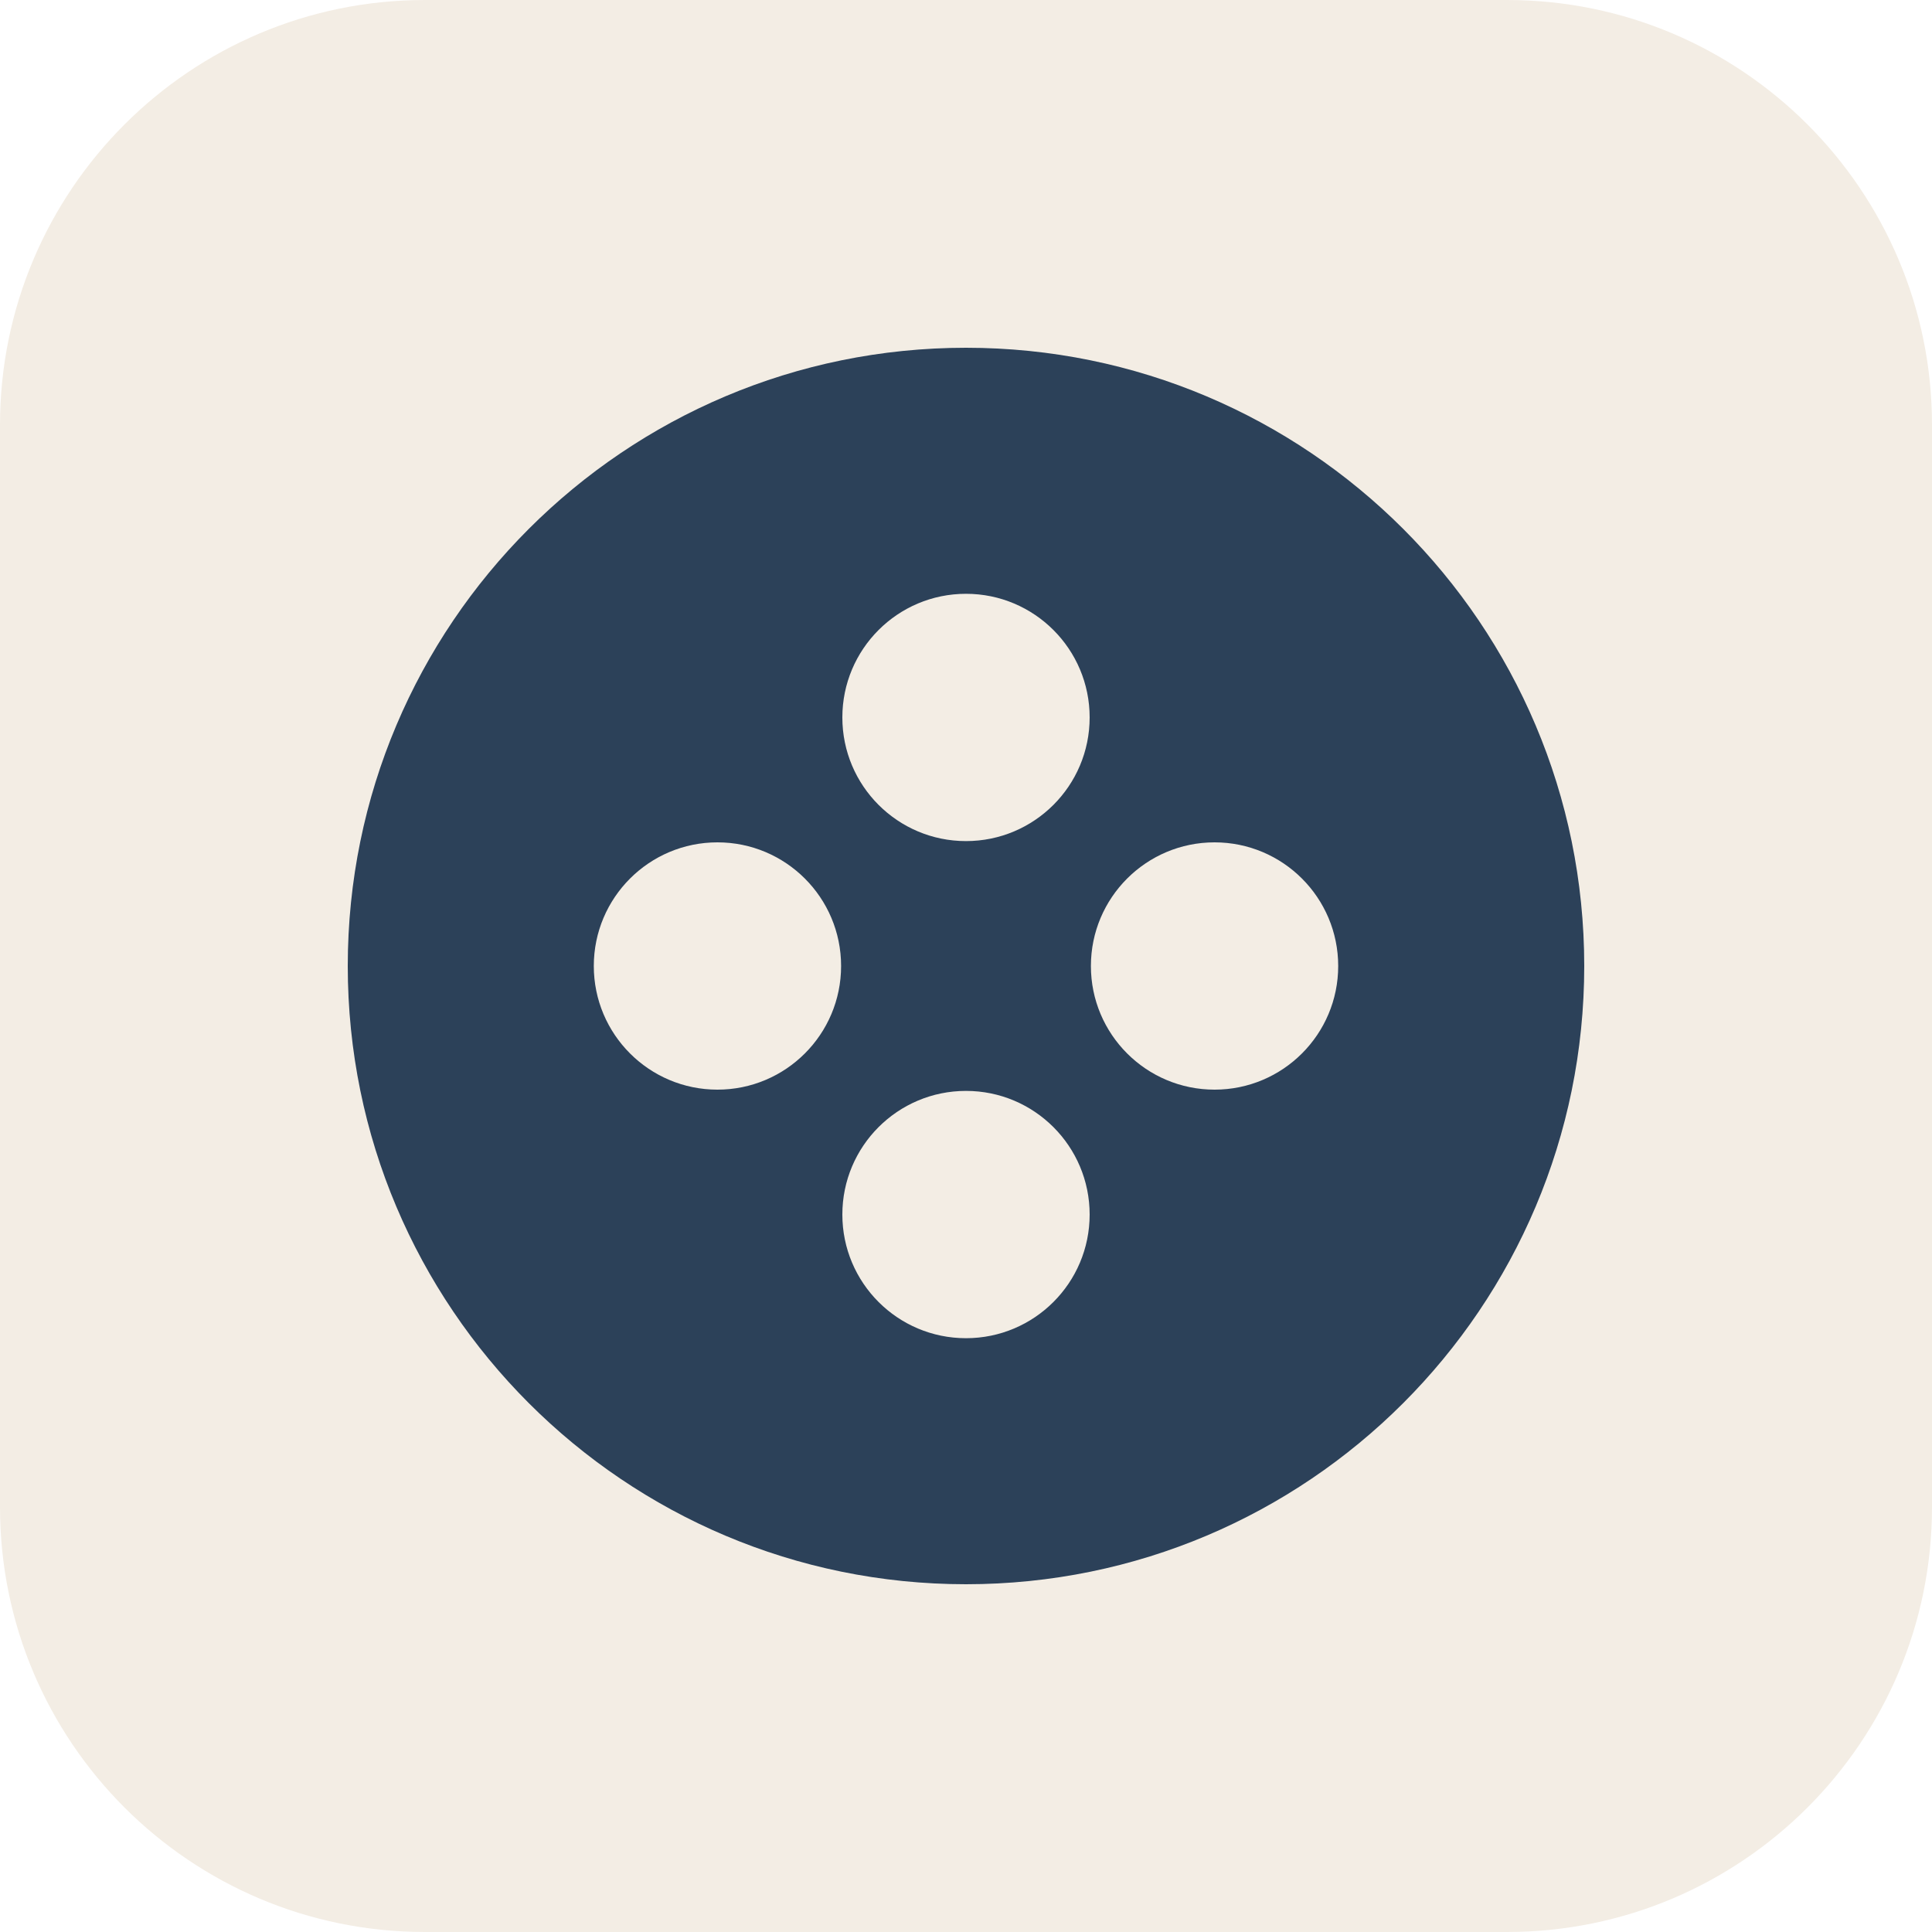
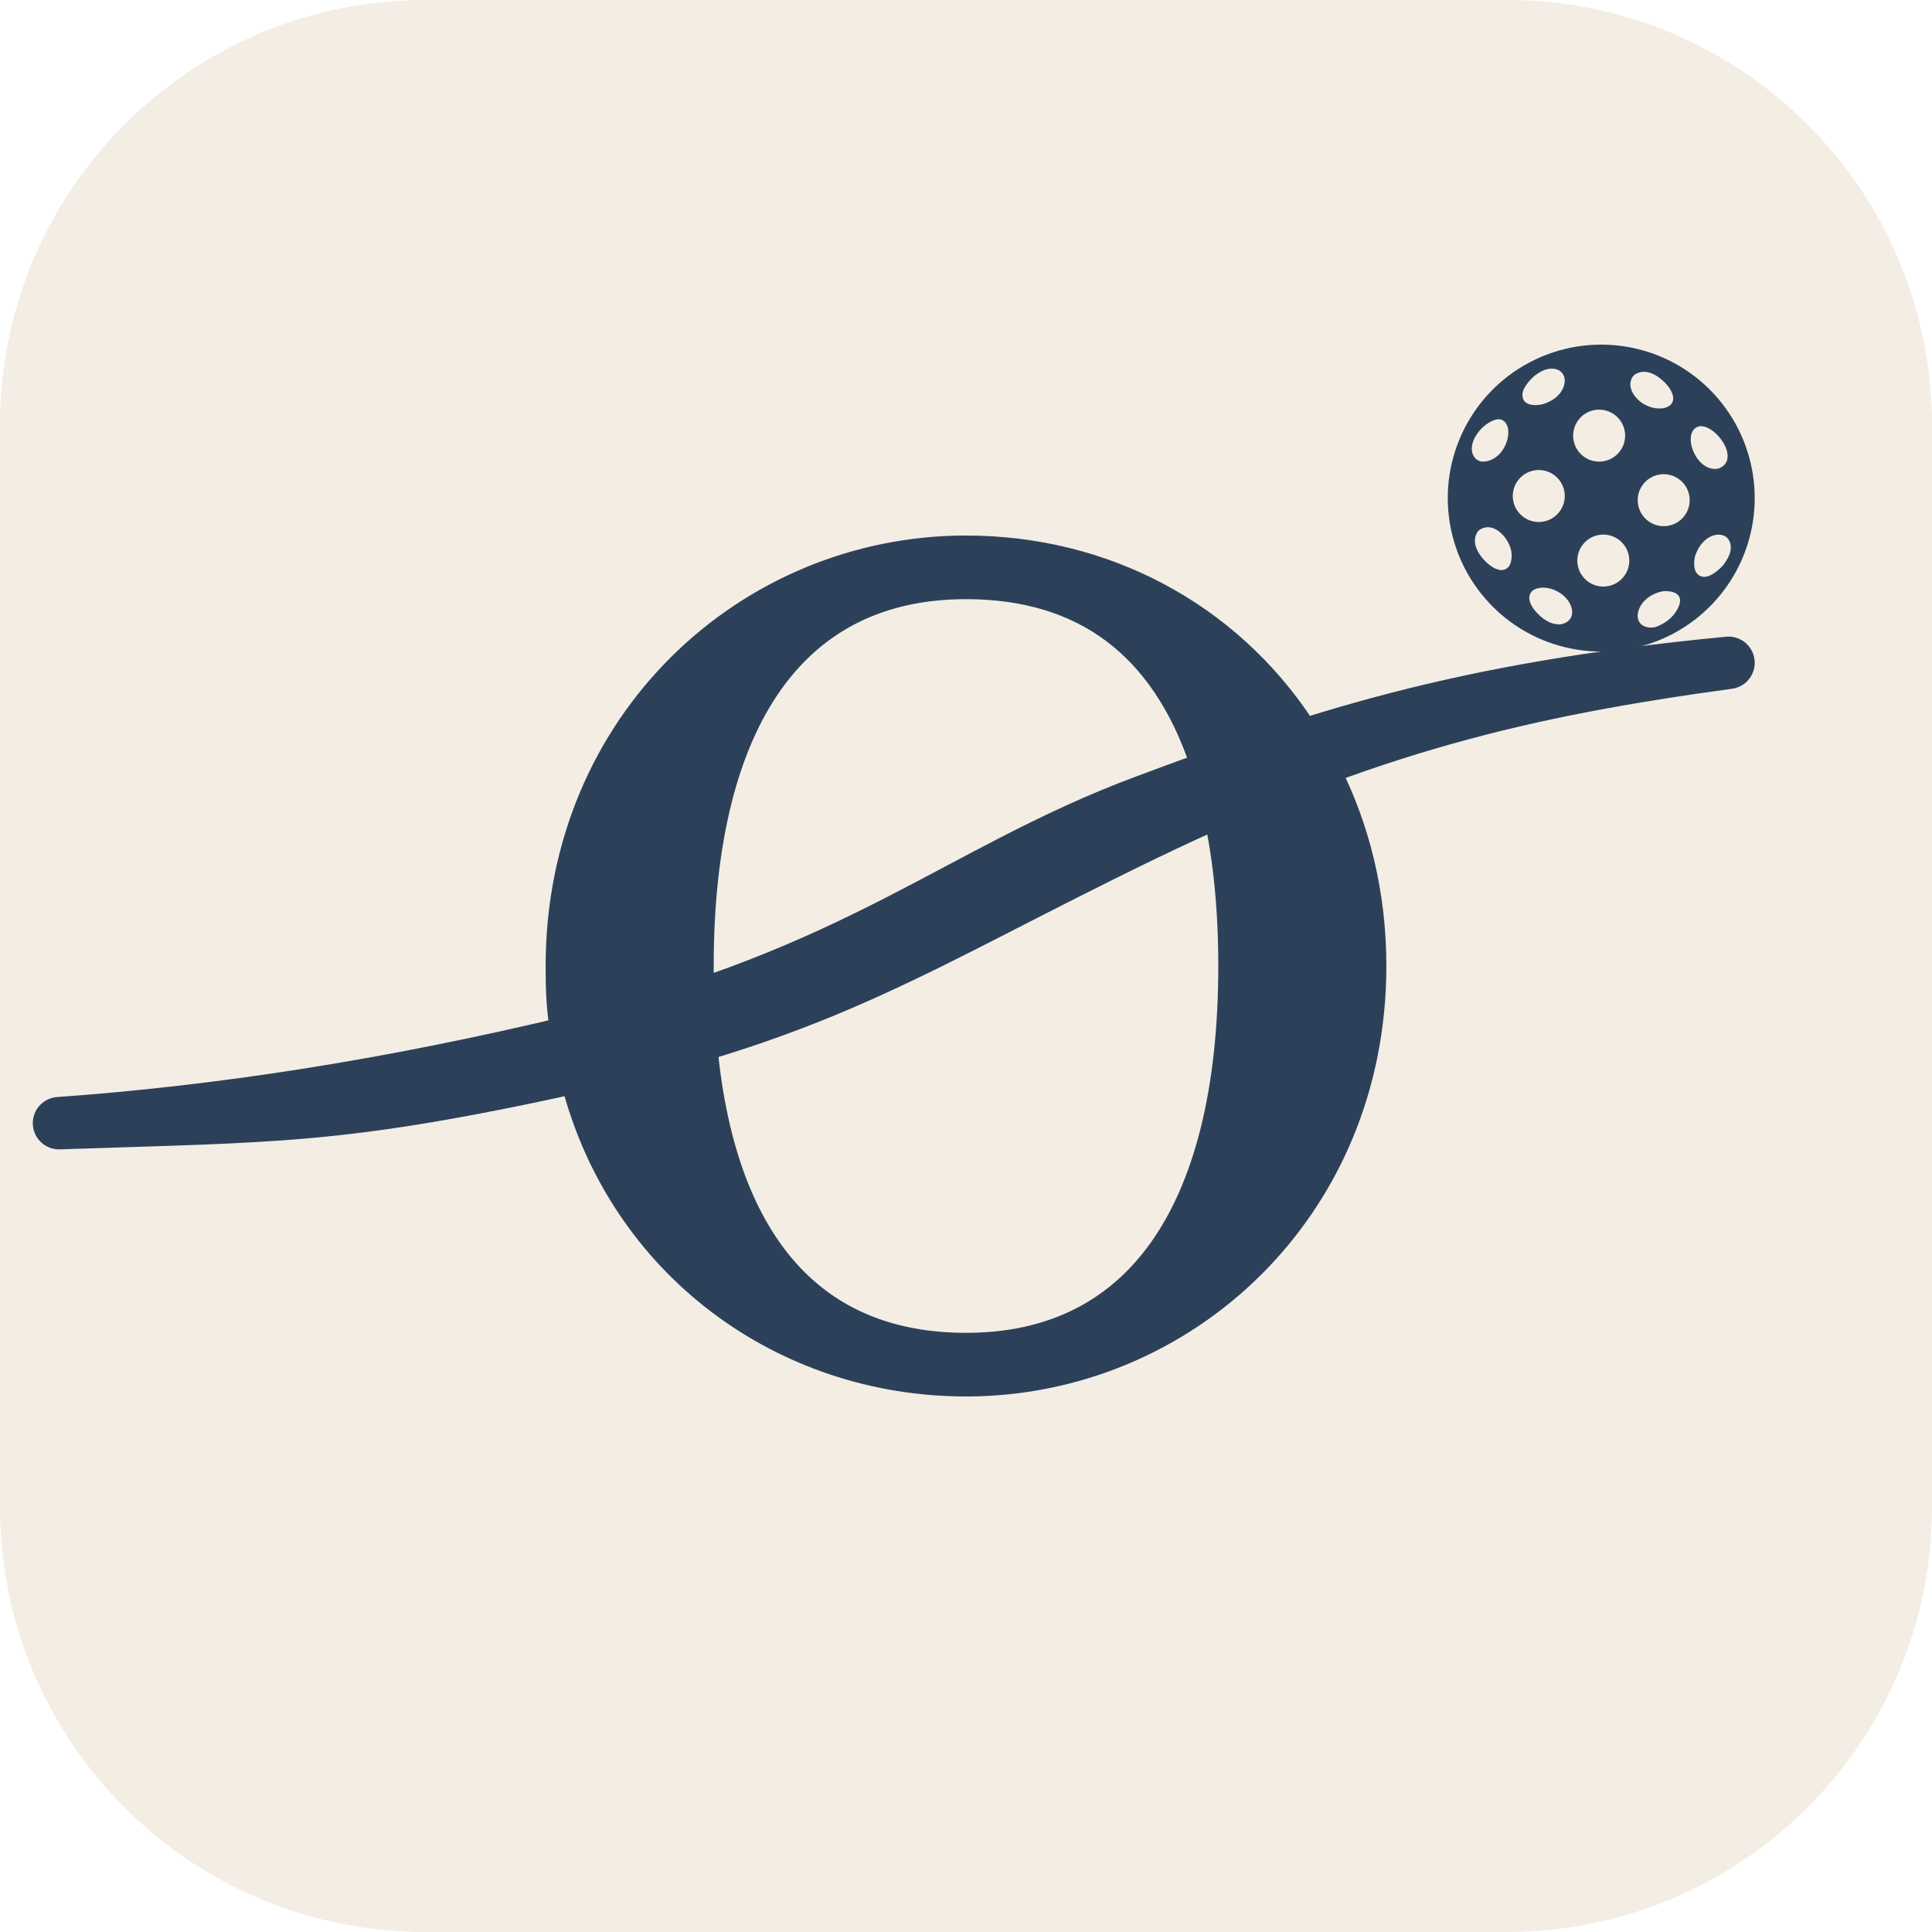
- <svg xmlns="http://www.w3.org/2000/svg" viewBox="0 0 400 400">
+ <svg xmlns="http://www.w3.org/2000/svg" width="400" height="400" viewBox="0 0 400 400" fill="none">
  <rect width="400" height="400" rx="88" fill="#F3EDE4" />
-   <g fill="#2C4159">
-     <path d="M72.00 200.00 A128.00 128.00 0 1 1 328.00 200.00 A128.00 128.00 0 1 1 72.00 200.00 Z M174.40 148.54 A25.60 25.60 0 1 1 225.60 148.54 A25.60 25.60 0 1 1 174.40 148.54 Z M122.94 200.00 A25.60 25.60 0 1 1 174.14 200.00 A25.60 25.60 0 1 1 122.94 200.00 Z M225.86 200.00 A25.60 25.60 0 1 1 277.06 200.00 A25.60 25.60 0 1 1 225.86 200.00 Z M174.40 251.46 A25.60 25.60 0 1 1 225.60 251.46 A25.60 25.60 0 1 1 174.40 251.46 Z" fill-rule="evenodd" />
+   <g transform="translate(200 200) scale(1.55) translate(-454.65 -161.0)">
+     <path d="M454.65 215C430.966 215 410.131 199.744 404 176C409.574 175.107 412.496 174.283 418 172.5C420.667 199.397 433.523 213.5 454.65 213.5C478.5 213.5 491.85 194.9 491.85 161C491.85 153.381 491.176 146.536 489.859 140.5L495.5 138L501.408 135.739C505.157 143.137 507.3 151.674 507.3 161C507.3 192.5 482.85 215 454.65 215Z" fill="#2C4159" stroke="#2C4159" stroke-width="7" stroke-linejoin="round" />
+     <path d="M454.65 107C472.451 107 488.394 115.465 498 130C494.014 131.237 491.887 131.94 488 133.5C482.48 116.862 471.112 108.5 454.65 108.5C430.8 108.5 417.45 127.1 417.45 161C417.45 162.531 417.446 163.031 417.5 164.5C417.5 164.5 415 165.5 410 167C405 168.5 402.5 169 402.5 169C402.077 166.185 402 163.989 402 161C402 129.5 426.45 107 454.65 107Z" fill="#2C4159" stroke="#2C4159" stroke-width="7" stroke-linejoin="round" />
+     <path d="M402.5 171C377.062 177.113 354.5 180.5 333.5 181.993C362.5 181 370.831 181.453 402.5 174.5C436.64 167.004 448.5 158 478.5 143.5C508.393 129.052 529.5 124.189 556.5 120.5C520 124 500.926 130.628 478.5 139C453.661 148.273 440.322 161.911 402.5 171Z" fill="#2C4159" stroke="#2C4159" stroke-width="7" stroke-linejoin="round" />
+     <path d="M529.988 80.341C537.931 76.181 547.655 77.664 553.995 84.004C560.335 90.344 561.82 100.068 557.66 108.011C553.566 115.828 544.928 120.148 536.218 118.735C527.507 117.323 520.679 110.493 519.266 101.783C517.852 93.073 522.172 84.435 529.988 80.341ZM547.787 110.934C543.859 111.642 543.109 116.195 546.621 115.761C547.916 115.353 549.084 114.5 549.718 113.263C550.629 111.482 549.418 110.844 547.787 110.934ZM535.564 113.271C535.181 111.559 533.102 110.29 531.398 110.481C530.932 110.544 530.395 110.688 530.121 111.085C529.283 112.302 530.929 114.001 531.823 114.64C532.503 115.125 533.315 115.44 534.108 115.356C535.187 115.163 535.811 114.374 535.564 113.271ZM543.221 106.391C542.968 104.486 541.217 103.147 539.312 103.405C537.416 103.662 536.085 105.405 536.336 107.302C536.587 109.199 538.326 110.535 540.224 110.29C542.13 110.044 543.473 108.296 543.221 106.391ZM556.622 104.24C556.183 103.257 554.925 103.207 554.07 103.652C552.991 104.216 552.4 105.177 552.014 106.302C551.886 106.974 551.82 107.876 552.218 108.478C552.403 108.754 552.693 108.944 553.021 109.001C554.009 109.182 555.188 108.128 555.794 107.46C556.466 106.547 557.147 105.419 556.622 104.24ZM524.159 102.396C523.699 102.476 523.194 102.662 522.941 103.069C521.933 104.696 523.528 106.734 524.842 107.627C525.248 107.903 525.588 108.023 526.036 108.12C527.228 108.122 527.519 107.199 527.538 106.189C527.569 104.562 525.957 102.242 524.159 102.396ZM551.282 98.285C551.01 96.391 549.257 95.075 547.362 95.341C545.46 95.608 544.135 97.37 544.408 99.272C544.682 101.174 546.448 102.493 548.35 102.214C550.243 101.936 551.554 100.179 551.282 98.285ZM534.612 97.88C534.424 95.969 532.719 94.574 530.809 94.767C528.904 94.959 527.513 96.656 527.701 98.561C527.889 100.467 529.584 101.86 531.49 101.677C533.402 101.492 534.801 99.791 534.612 97.88ZM552.673 88.894C550.036 89.382 552.046 95.201 555.178 94.554C558.178 93.402 554.898 88.738 552.673 88.894ZM542.669 89.739C542.438 87.835 540.706 86.479 538.802 86.711C536.9 86.943 535.545 88.671 535.775 90.573C536.006 92.475 537.733 93.832 539.636 93.603C541.541 93.375 542.899 91.644 542.669 89.739ZM525.709 87.963C524.015 88.188 521.971 90.438 522.229 92.215C522.335 92.949 522.857 93.583 523.623 93.627C527.114 93.619 528.255 87.962 525.709 87.963ZM544.882 81.642C544.379 81.753 543.883 81.944 543.626 82.409C542.864 83.787 544.1 85.353 545.276 85.986C546.115 86.438 546.741 86.564 547.644 86.519C548.543 86.381 549.289 85.884 549.076 84.85C548.865 83.824 547.892 82.857 547.06 82.28C546.332 81.808 545.74 81.585 544.882 81.642ZM533.204 81.23C532.154 81.109 531.343 81.586 530.542 82.21C529.906 82.779 528.993 83.786 528.978 84.676C528.951 86.183 530.588 86.183 531.588 85.986C532.958 85.622 534.334 84.651 534.599 83.161C534.77 82.197 534.203 81.344 533.204 81.23Z" fill="#2C4159" />
  </g>
</svg>
